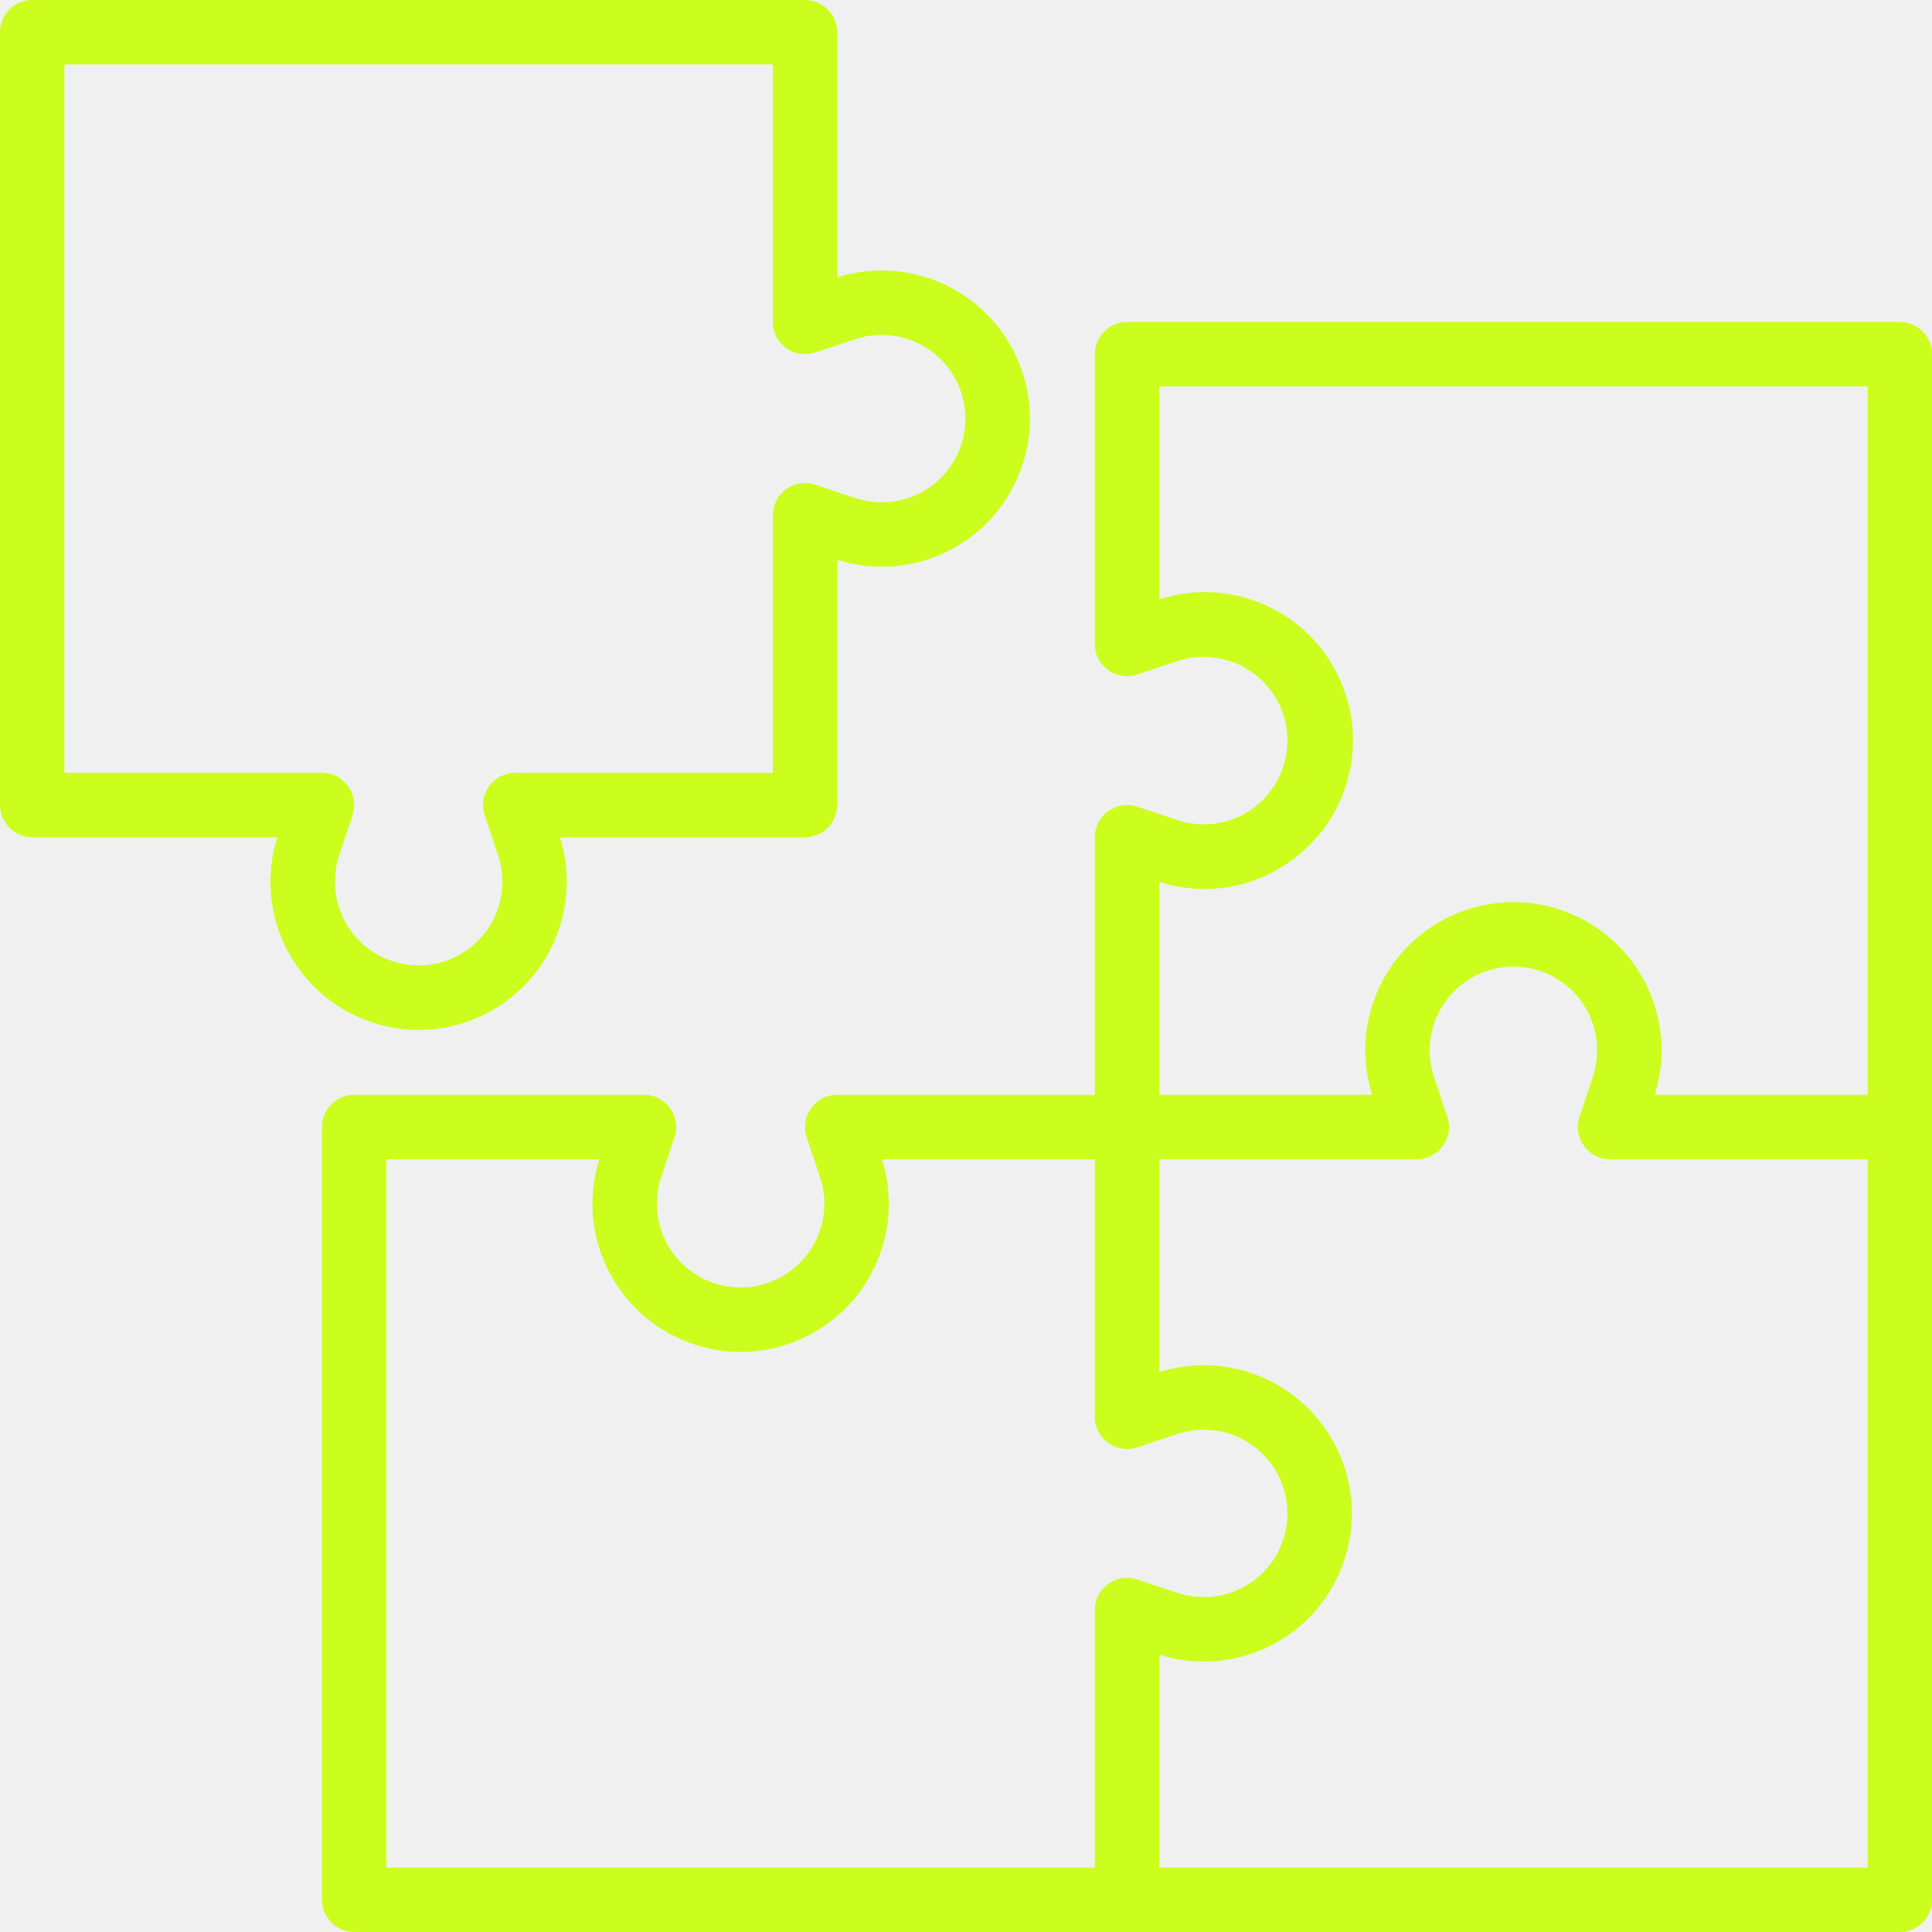
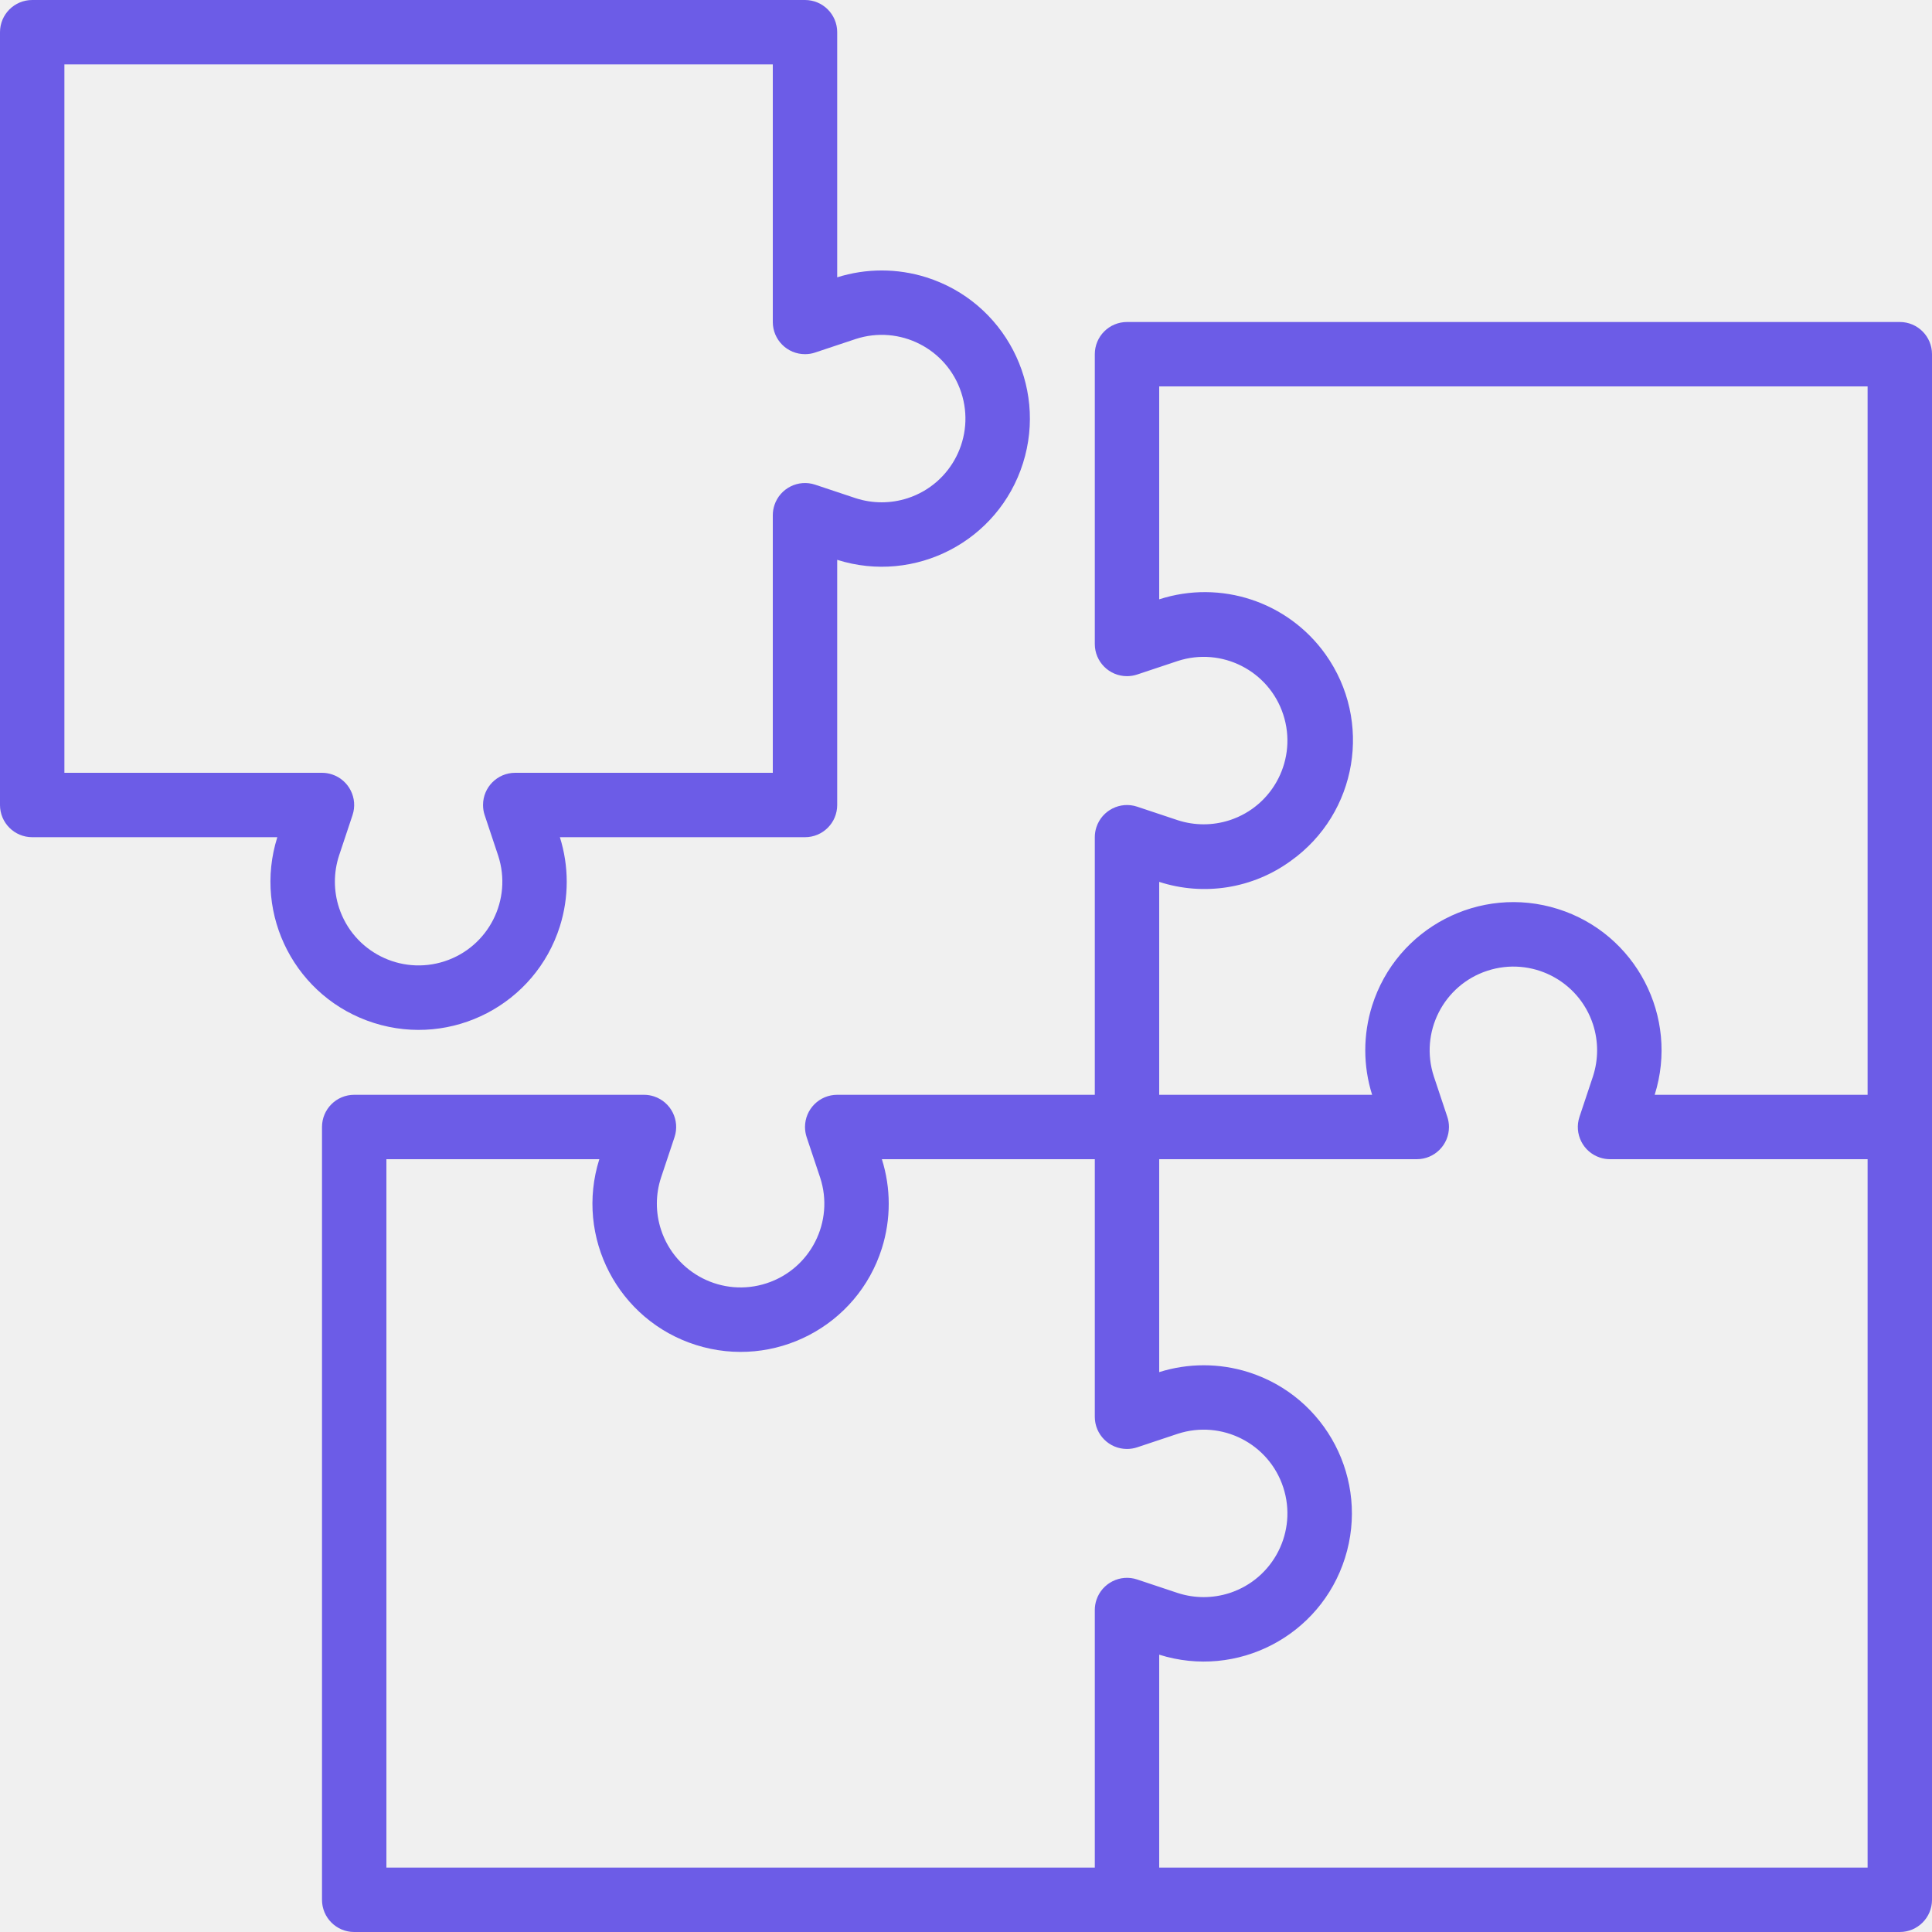
<svg xmlns="http://www.w3.org/2000/svg" width="48" height="48" viewBox="0 0 48 48" fill="none">
  <g clip-path="url(#clip0_301_12313)">
    <path d="M47.2 8H28C27.558 8 27.2 8.358 27.2 8.8V16C27.2 16.442 27.559 16.8 28.001 16.799C28.086 16.799 28.172 16.785 28.253 16.758L29.258 16.423C30.35 16.066 31.525 16.661 31.882 17.753C32.239 18.845 31.644 20.02 30.552 20.377C30.132 20.514 29.679 20.514 29.258 20.377L28.253 20.042C27.834 19.902 27.381 20.129 27.241 20.548C27.214 20.629 27.2 20.714 27.2 20.8V27.2H20.8C20.358 27.2 20 27.559 20 28.001C20.001 28.086 20.014 28.172 20.041 28.253L20.377 29.258C20.734 30.35 20.139 31.525 19.047 31.882C17.955 32.24 16.78 31.644 16.423 30.552C16.285 30.132 16.285 29.679 16.423 29.258L16.758 28.253C16.898 27.834 16.671 27.381 16.252 27.241C16.171 27.214 16.086 27.2 16 27.2H8.8C8.358 27.2 8 27.558 8 28V47.2C8 47.642 8.358 48 8.8 48H47.2C47.642 48 48 47.642 48 47.2V8.8C48 8.358 47.642 8 47.2 8ZM27.241 39.748C27.214 39.829 27.2 39.914 27.2 40V46.4H9.6V28.8H14.89C14.279 30.738 15.355 32.805 17.293 33.416C19.232 34.028 21.298 32.952 21.91 31.014C22.137 30.293 22.137 29.52 21.91 28.8H27.2V35.2C27.2 35.642 27.559 36 28.001 35.999C28.086 35.999 28.172 35.985 28.253 35.958L29.258 35.623C30.35 35.266 31.525 35.861 31.882 36.953C32.239 38.045 31.644 39.219 30.552 39.577C30.132 39.714 29.679 39.714 29.258 39.577L28.253 39.242C27.834 39.102 27.381 39.329 27.241 39.748ZM46.4 46.4H28.8V41.11C30.738 41.721 32.805 40.645 33.416 38.707C34.028 36.769 32.952 34.702 31.014 34.09C30.293 33.863 29.52 33.863 28.8 34.09V28.8H35.2C35.642 28.8 36 28.441 35.999 27.999C35.999 27.914 35.985 27.828 35.958 27.747L35.623 26.742C35.266 25.65 35.861 24.475 36.953 24.118C38.045 23.761 39.219 24.356 39.577 25.448C39.714 25.868 39.714 26.321 39.577 26.742L39.242 27.747C39.102 28.166 39.328 28.619 39.748 28.759C39.829 28.786 39.914 28.8 40 28.8H46.4V46.4H46.4ZM46.4 27.2H41.11C41.721 25.262 40.645 23.195 38.707 22.584C36.769 21.972 34.702 23.048 34.09 24.986C33.863 25.707 33.863 26.48 34.09 27.2H28.8V21.91C29.911 22.27 31.128 22.076 32.071 21.387C33.726 20.207 34.11 17.909 32.93 16.254C31.998 14.948 30.327 14.396 28.8 14.89V9.6H46.4V27.2Z" fill="url(#paint0_linear_301_12313)" />
    <path d="M23.014 6.89C22.293 6.663 21.52 6.663 20.8 6.89V0.8C20.8 0.358 20.442 0 20 0H0.8C0.358 0 0 0.358 0 0.8V20C0 20.442 0.358 20.8 0.8 20.8H6.89C6.279 22.738 7.355 24.805 9.293 25.416C11.232 26.028 13.298 24.952 13.91 23.014C14.137 22.293 14.137 21.52 13.91 20.8H20C20.442 20.8 20.8 20.442 20.8 20V13.909C22.738 14.521 24.805 13.445 25.416 11.507C26.028 9.569 24.952 7.502 23.014 6.89ZM22.552 12.377C22.132 12.514 21.679 12.514 21.258 12.377L20.253 12.042C19.834 11.902 19.381 12.129 19.241 12.548C19.214 12.629 19.2 12.714 19.2 12.8V19.2H12.8C12.358 19.2 12 19.559 12.001 20.001C12.001 20.086 12.014 20.172 12.042 20.253L12.377 21.258C12.734 22.35 12.139 23.525 11.047 23.882C9.955 24.239 8.78 23.644 8.423 22.552C8.286 22.132 8.286 21.679 8.423 21.258L8.758 20.253C8.898 19.834 8.671 19.381 8.252 19.241C8.171 19.214 8.086 19.2 8 19.2H1.6V1.6H19.2V8C19.2 8.442 19.559 8.8 20.001 8.799C20.086 8.799 20.172 8.786 20.253 8.758L21.258 8.423C22.35 8.066 23.525 8.661 23.882 9.753C24.24 10.845 23.644 12.02 22.552 12.377Z" fill="url(#paint1_linear_301_12313)" />
  </g>
  <defs>
    <linearGradient id="paint0_linear_301_12313" x1="8" y1="28" x2="48" y2="28" gradientUnits="userSpaceOnUse">
-       <stop stop-color="#CBFE1C" />
-       <stop offset="0.438" stop-color="#CBFE1C" />
+       <stop stop-color="#6C5CE7" />
+       <stop offset="0.438" stop-color="#6C5CE7" />
    </linearGradient>
    <linearGradient id="paint1_linear_301_12313" x1="0" y1="12.794" x2="25.588" y2="12.794" gradientUnits="userSpaceOnUse">
-       <stop stop-color="#CBFE1C" />
-       <stop offset="0.438" stop-color="#CBFE1C" />
+       <stop stop-color="#6C5CE7" />
+       <stop offset="0.438" stop-color="#6C5CE7" />
    </linearGradient>
    <clipPath id="clip0_301_12313">
      <rect width="48" height="48" fill="white" />
    </clipPath>
  </defs>
</svg>
